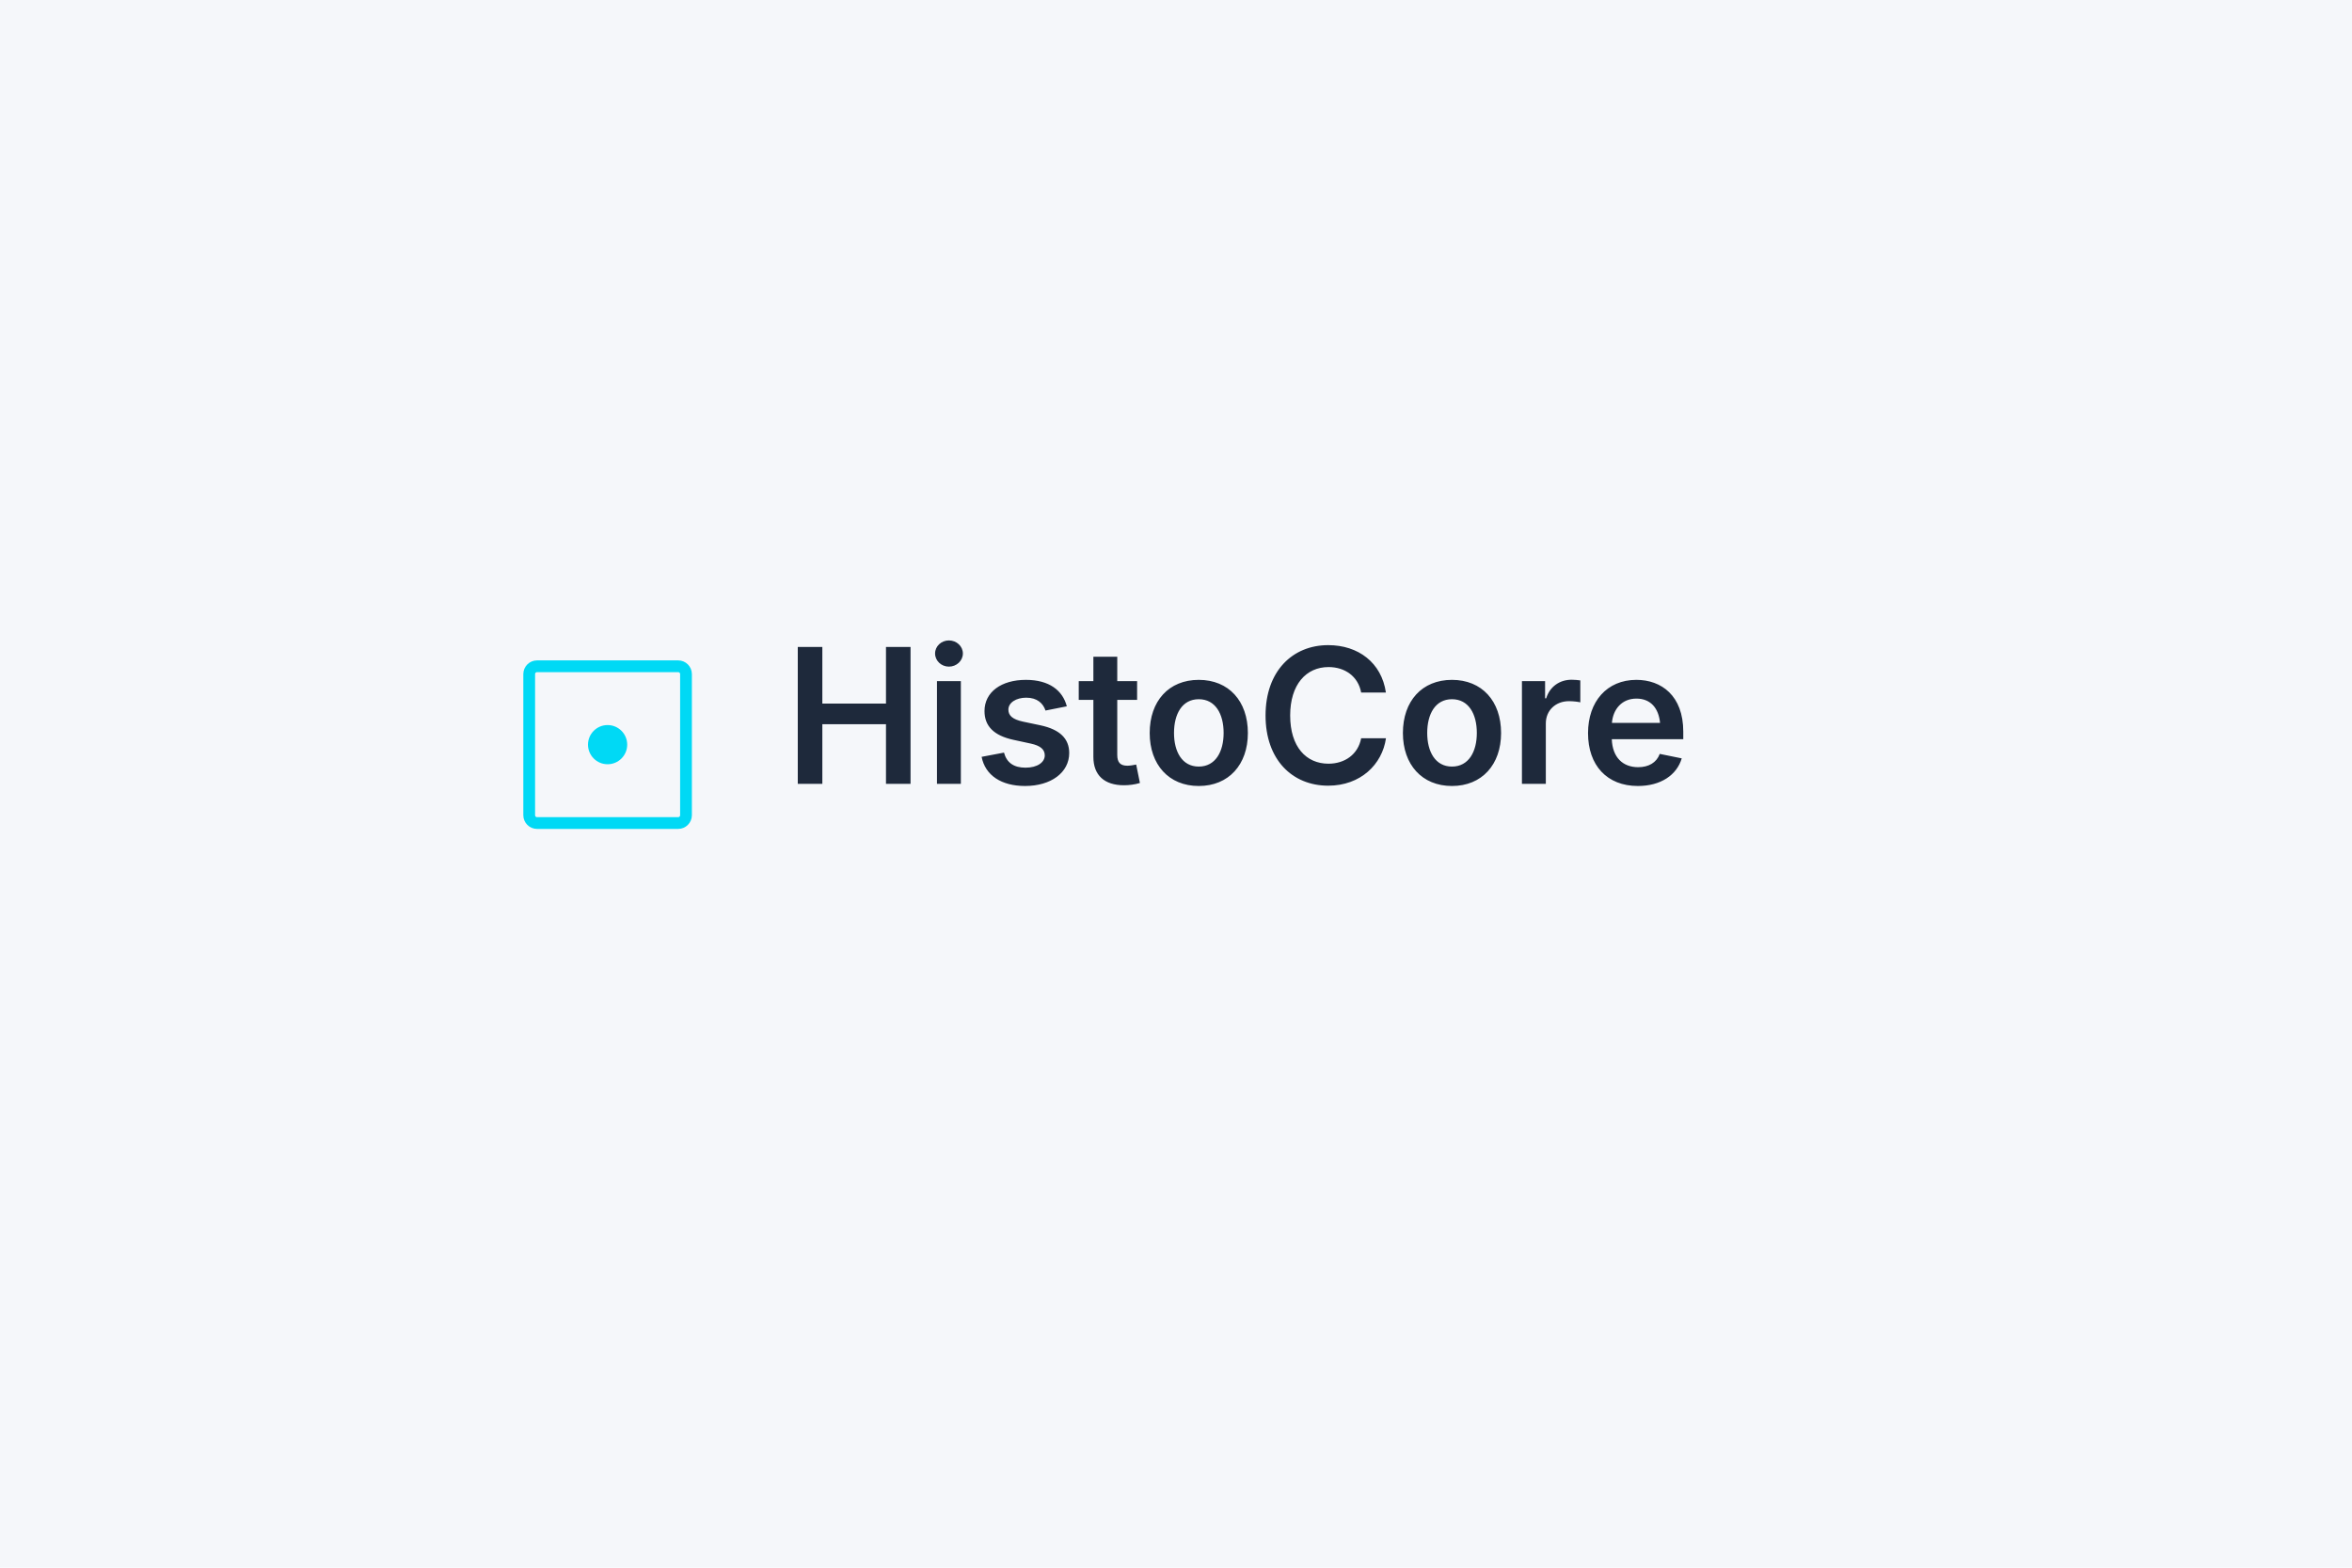
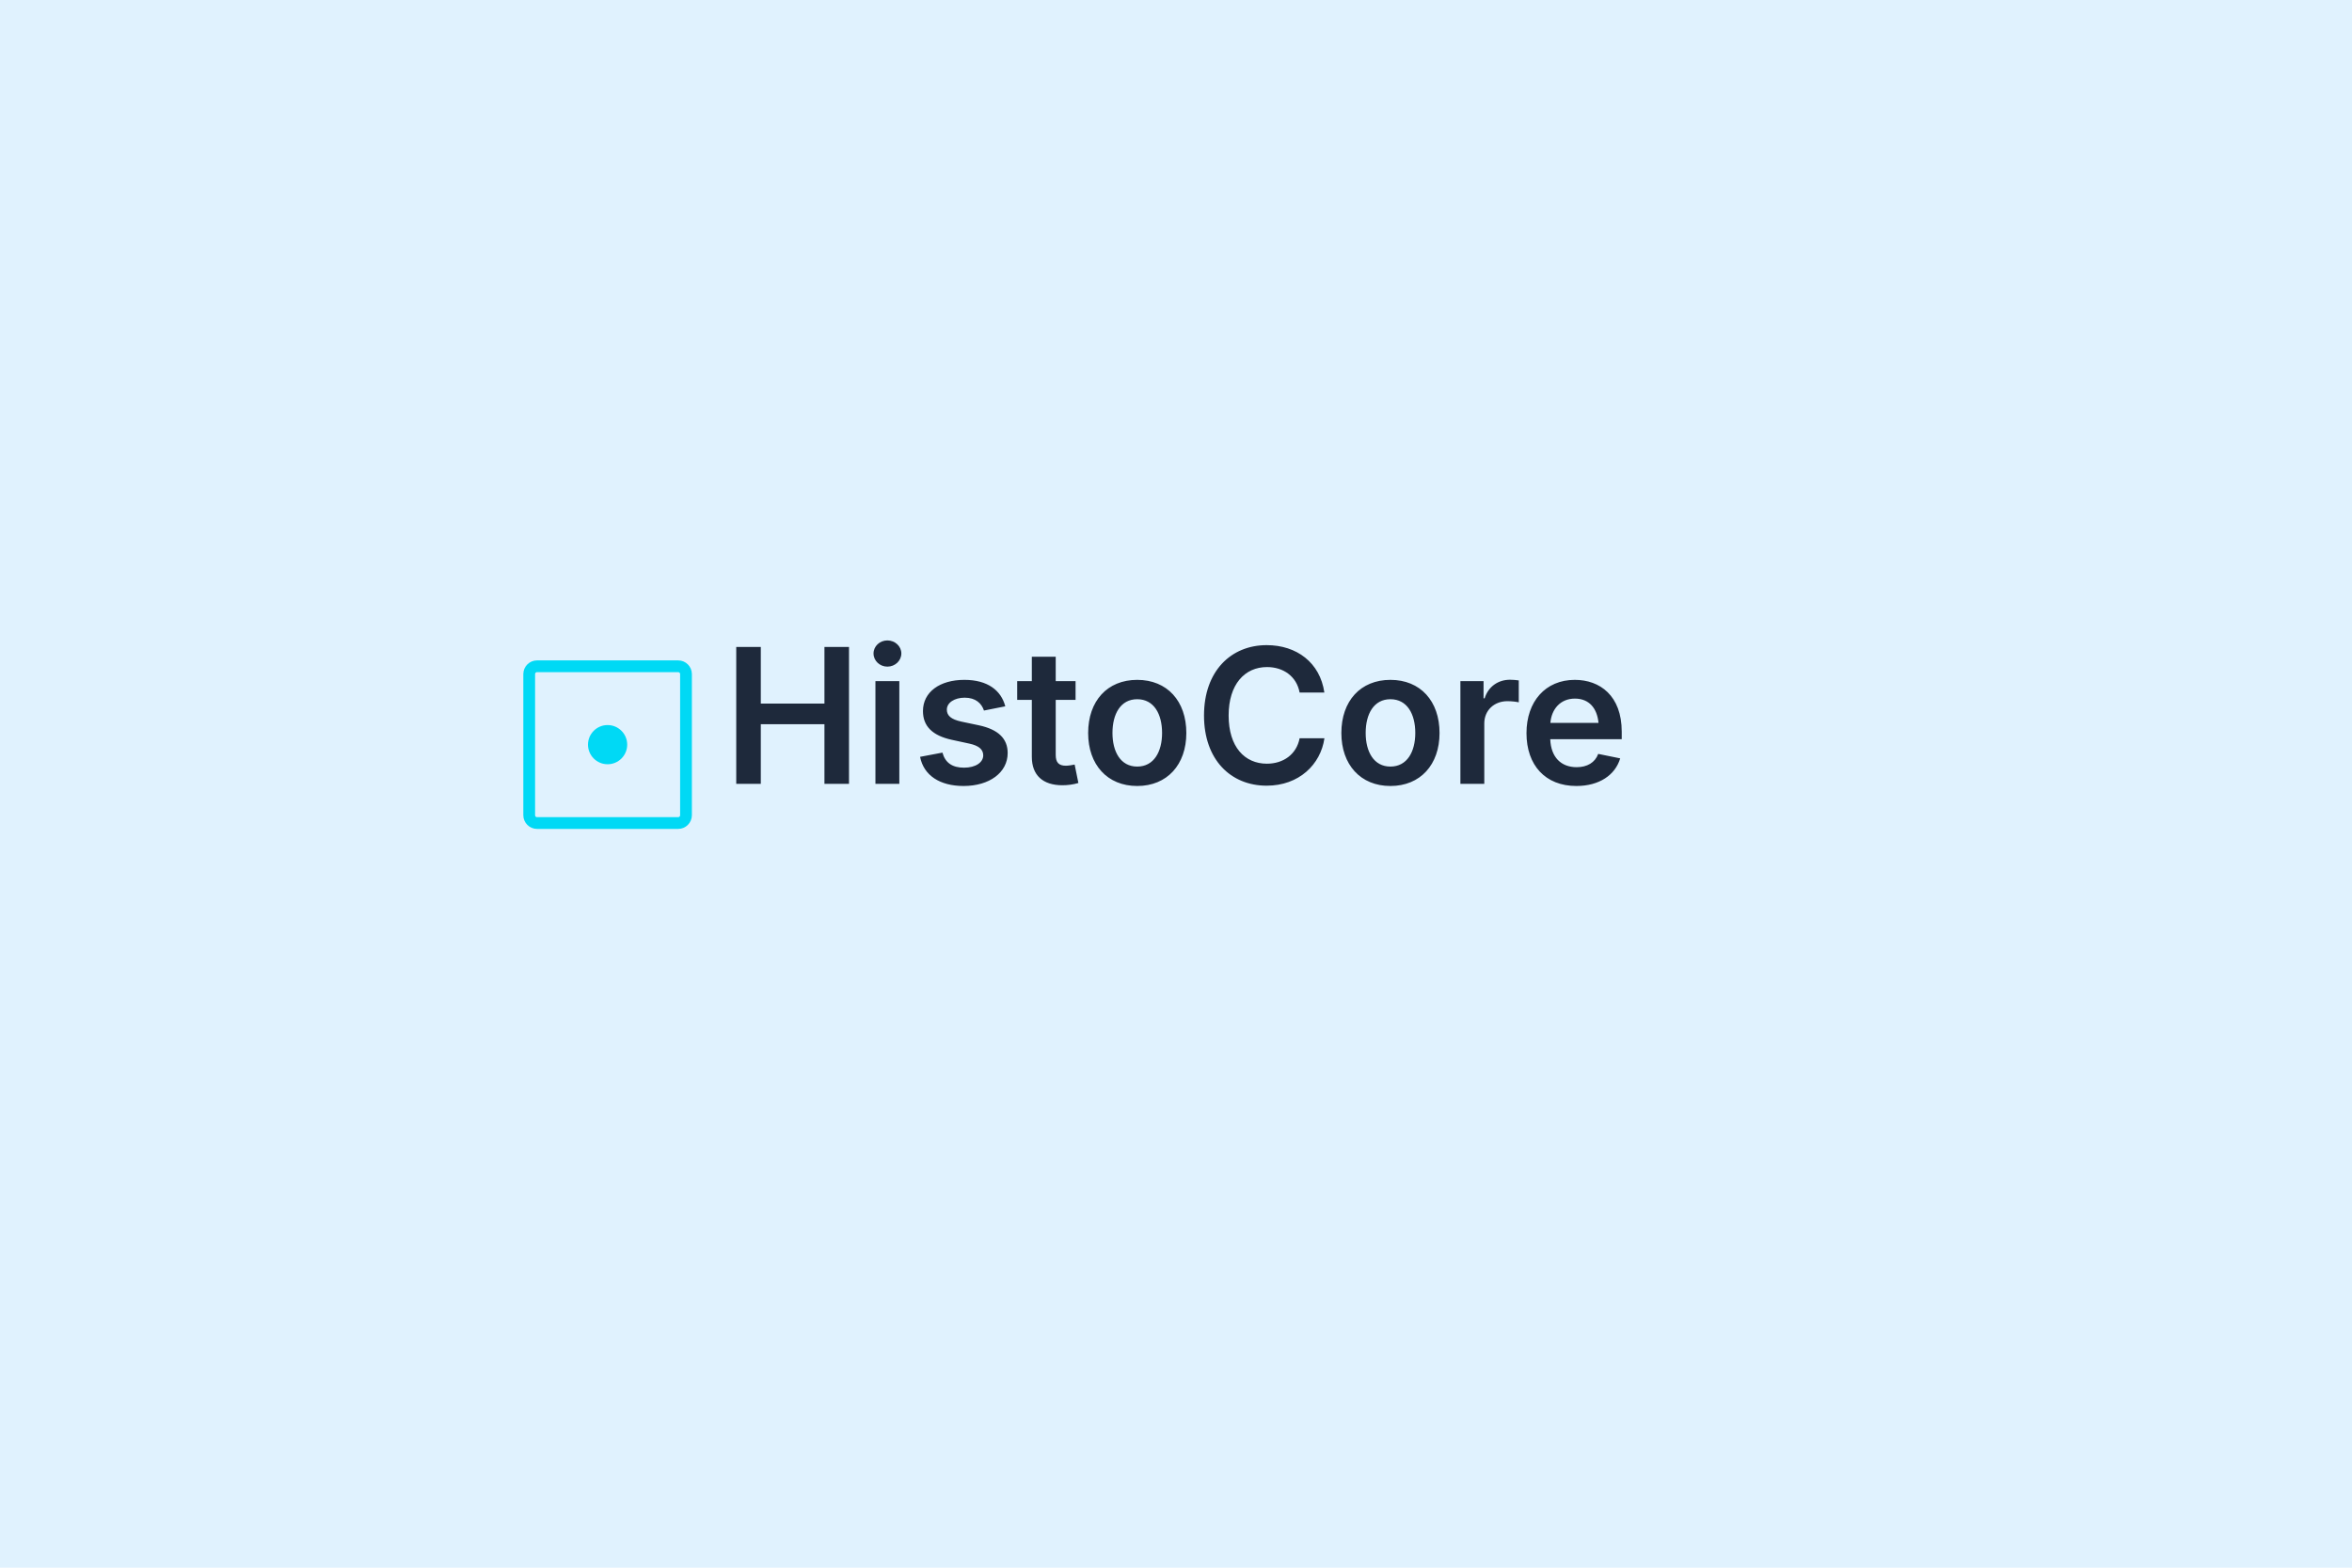
<svg xmlns="http://www.w3.org/2000/svg" width="600" height="400" viewBox="0 0 600 400">
-   <rect width="600" height="400" fill="#f5f7fa" />
+   <rect width="600" height="400" fill="#e0f2fe" />
  <rect x="135" y="170" width="40" height="40" fill="none" stroke="#00d9f5" stroke-width="3" rx="2" />
  <circle cx="155" cy="190" r="5" fill="#00d9f5" />
-   <text x="200" y="200" font-family="'Inter', 'SF Pro Display', -apple-system, sans-serif" font-size="48" font-weight="600" fill="#1e293b" text-anchor="start">HistoCore</text>
+   <text x="300" y="200" font-family="'Inter', 'SF Pro Display', -apple-system, sans-serif" font-size="48" font-weight="600" fill="#1e293b" text-anchor="middle">HistoCore</text>
</svg>
